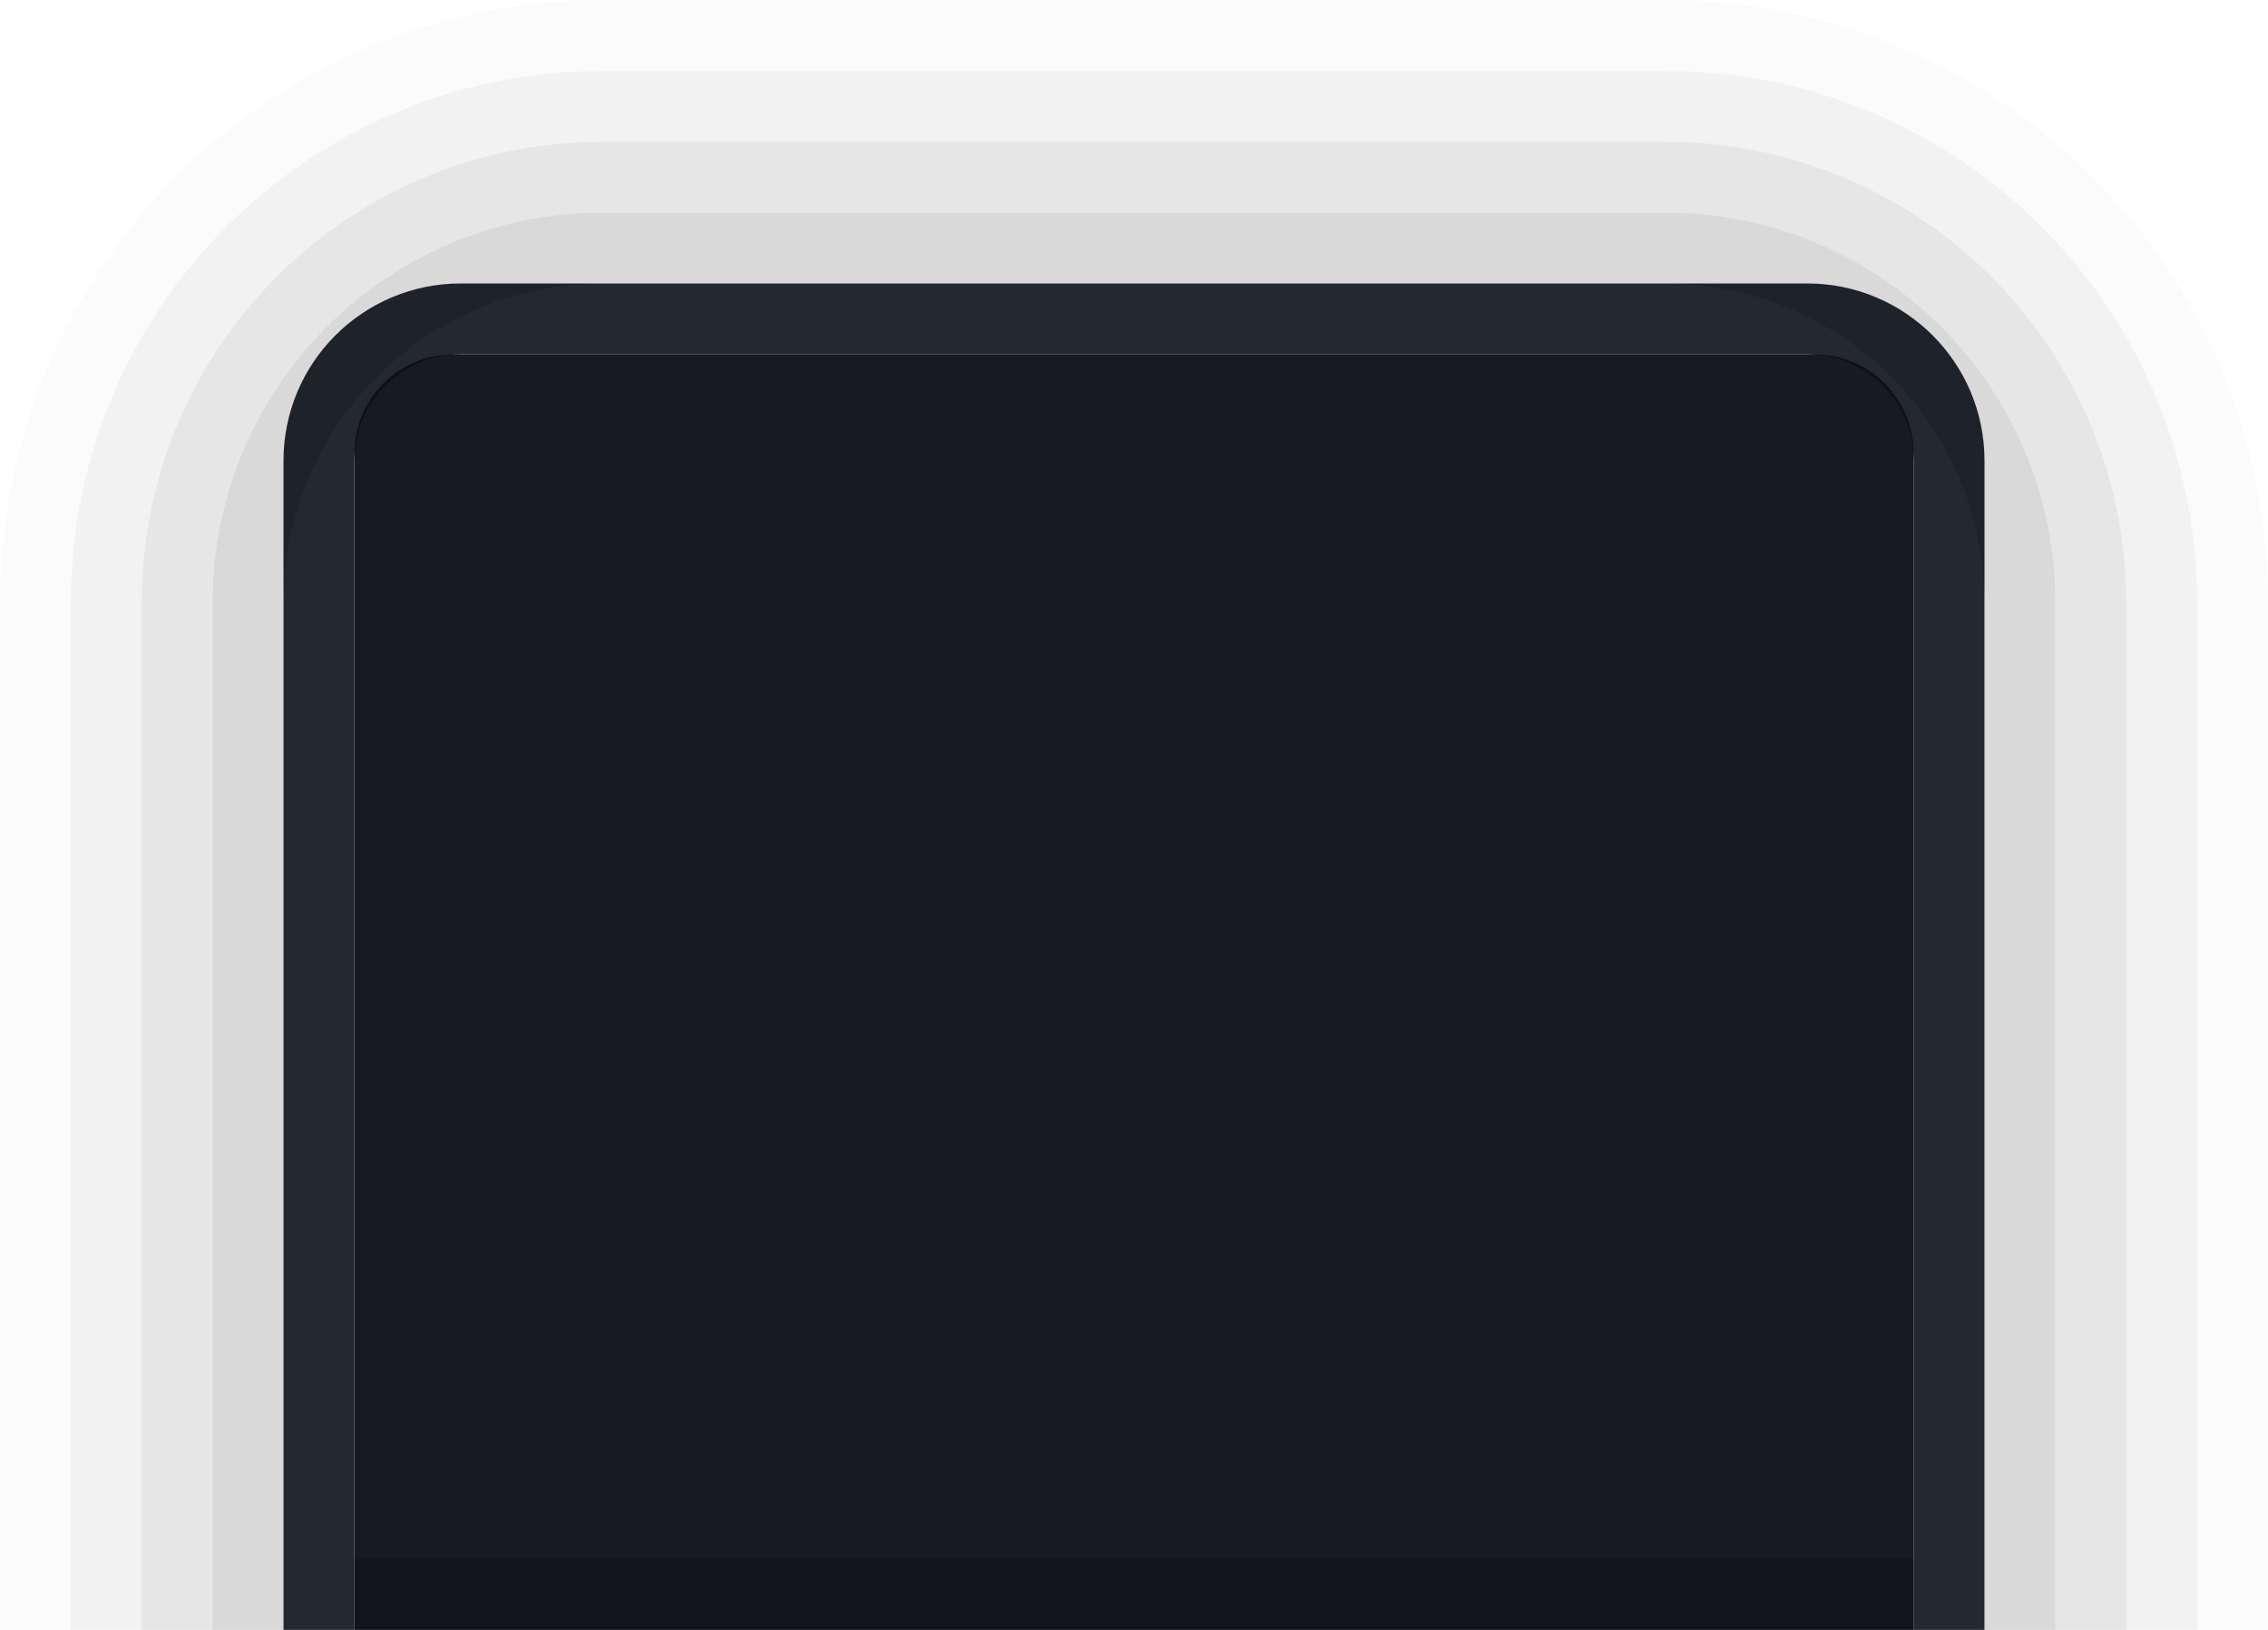
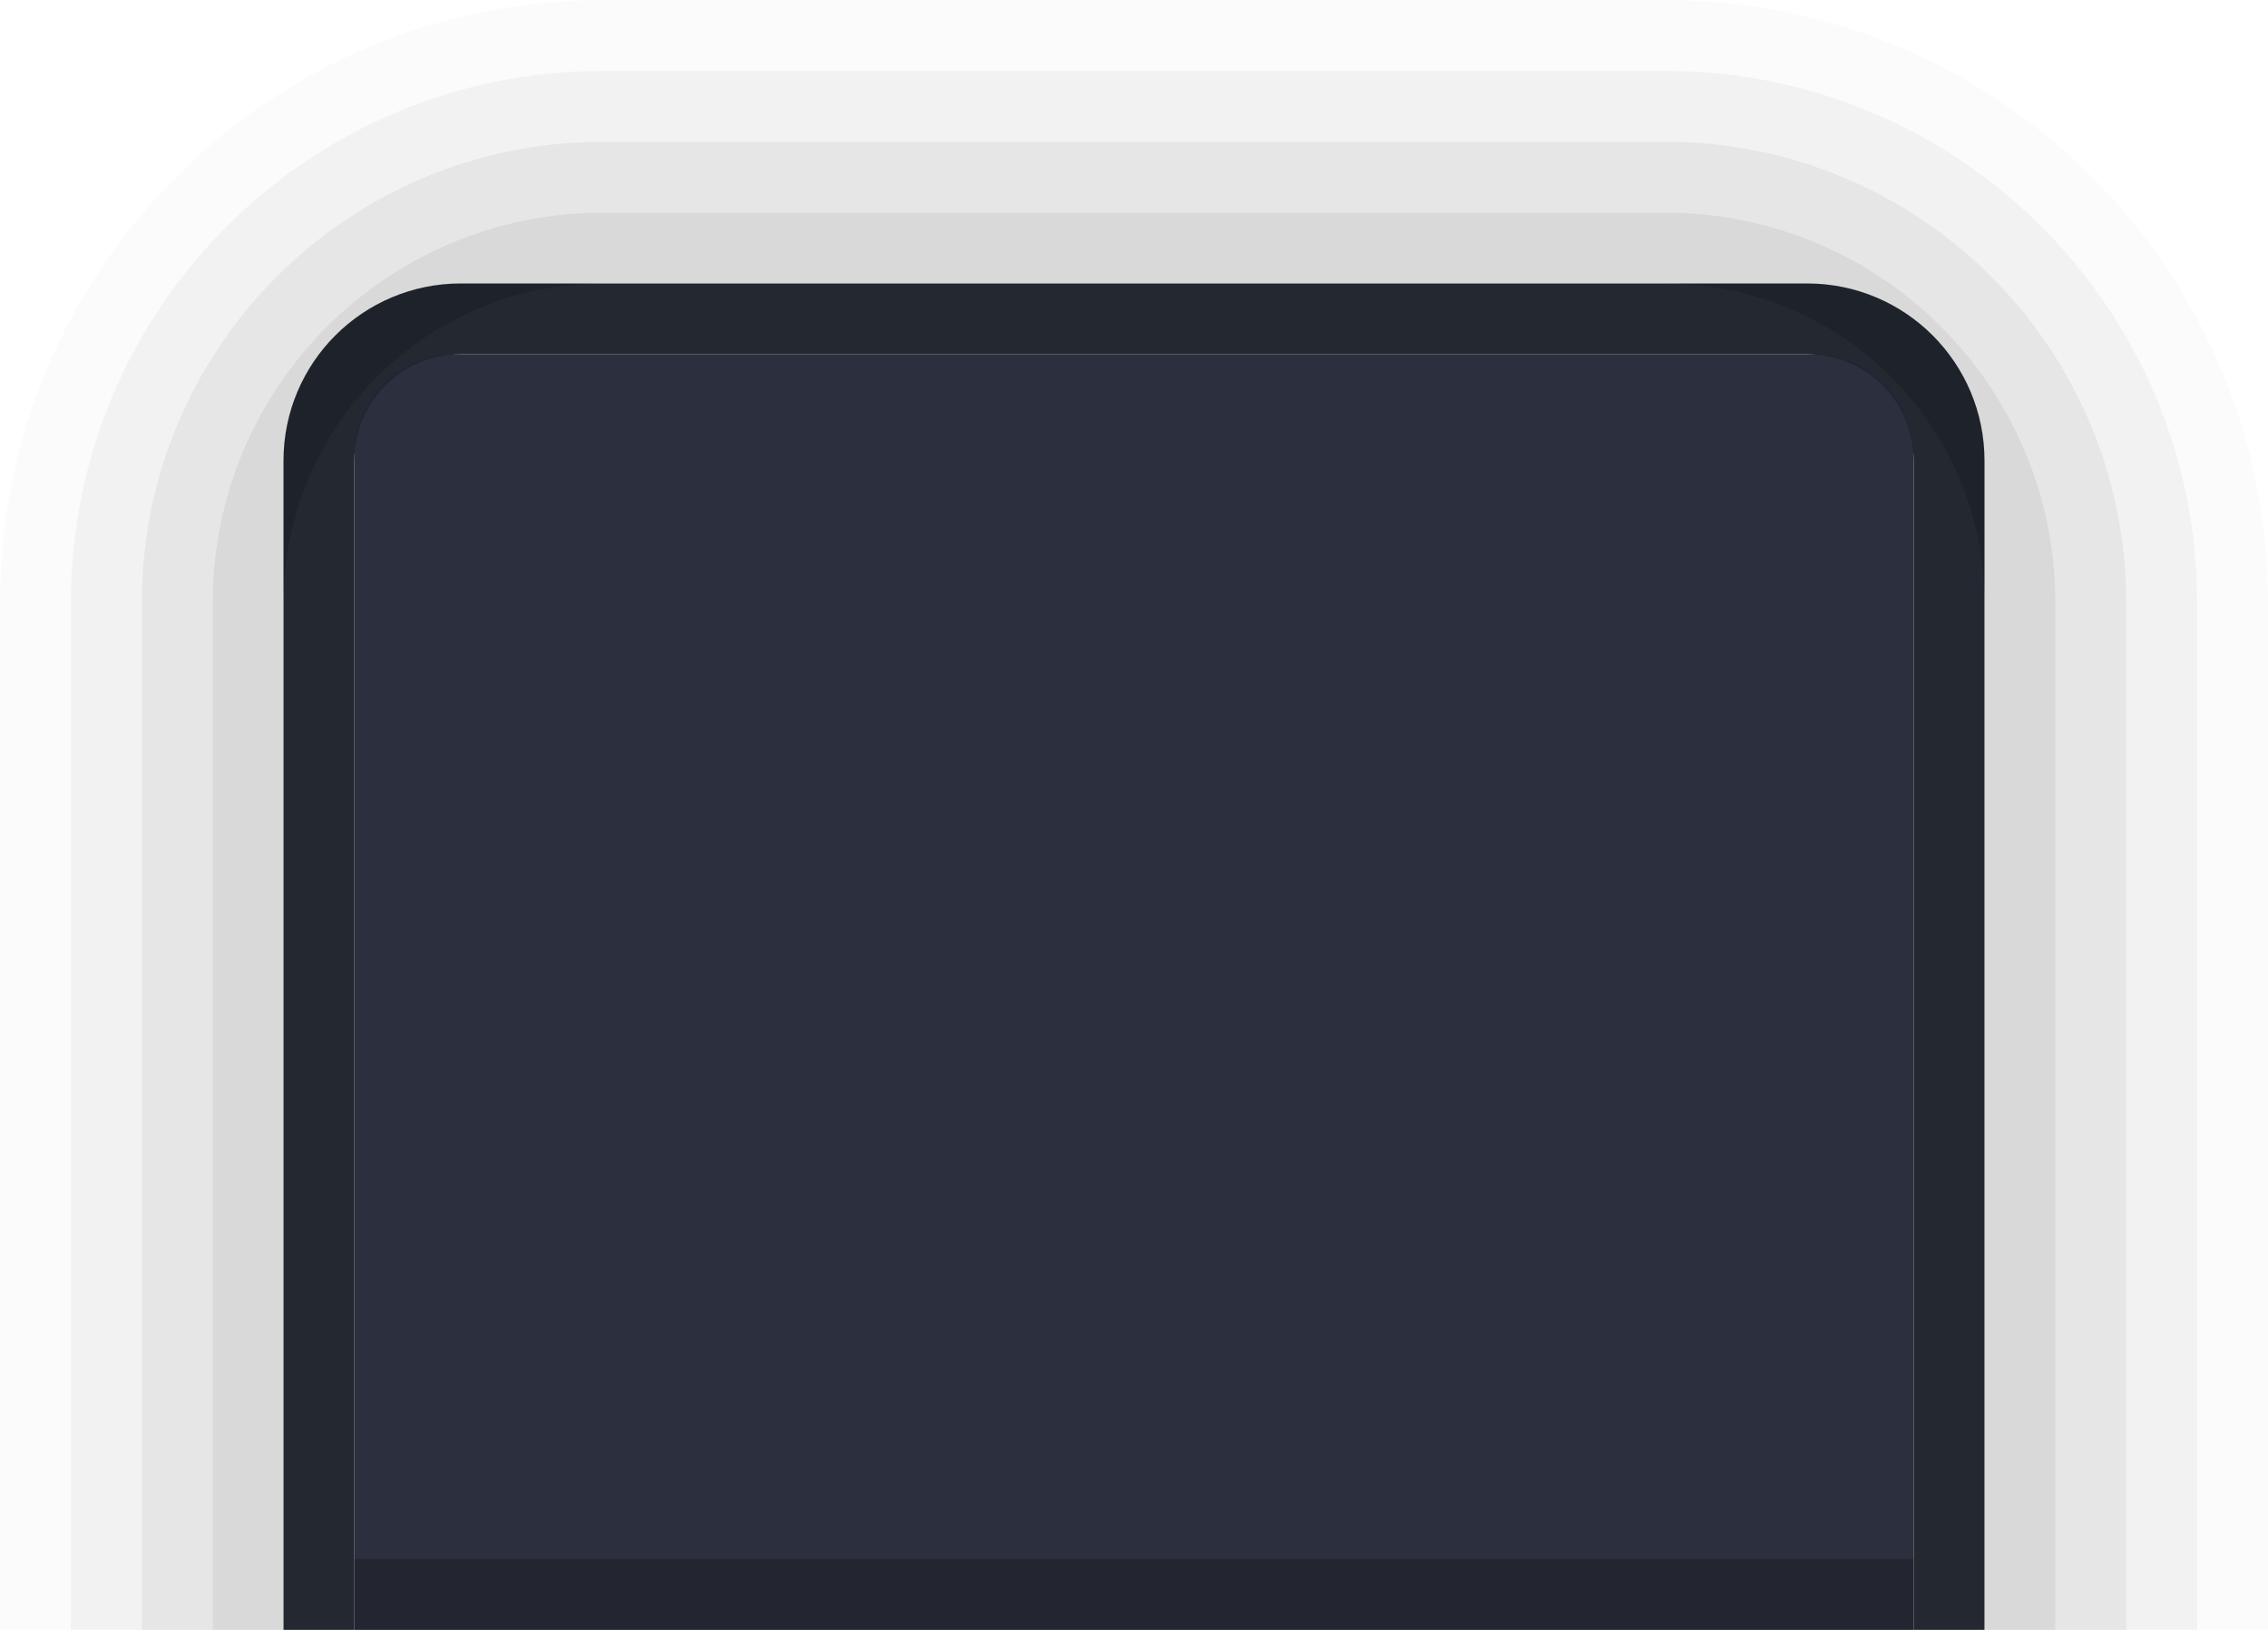
<svg xmlns="http://www.w3.org/2000/svg" width="32" height="23" viewBox="0 0 32 23" id="svg5386" version="1.1">
  <defs id="defs5388">
    <clipPath clipPathUnits="userSpaceOnUse" id="clipPath4156">
      <rect style="opacity:0.45;fill:#000000;fill-opacity:1;stroke:none;stroke-width:1;stroke-linecap:round;stroke-linejoin:miter;stroke-miterlimit:4;stroke-dasharray:none;stroke-dashoffset:0;stroke-opacity:1" id="rect4158" width="48" height="27" x="-7" y="-1043.362" transform="scale(1,-1)" />
    </clipPath>
  </defs>
  <g id="layer1" transform="translate(1.0975552e-5,-1020.362)">
    <g id="g4146" clip-path="url(#clipPath4156)">
      <rect ry="2" rx="2" y="1024.862" x="4.5" height="22" width="23" id="rect4164-4-3" style="display:inline;opacity:1;fill:none;fill-opacity:1;stroke:#232831;stroke-width:1;stroke-linecap:round;stroke-linejoin:miter;stroke-miterlimit:4;stroke-dasharray:none;stroke-dashoffset:0;stroke-opacity:1" />
-       <rect ry="1.4" rx="1.4" y="1025.362" x="5" height="21" width="22" id="rect4164" style="display:inline;opacity:0.95;fill:#0D0E16;fill-opacity:1;stroke:none;stroke-width:1;stroke-linecap:round;stroke-linejoin:miter;stroke-miterlimit:4;stroke-dasharray:none;stroke-dashoffset:0;stroke-opacity:1" />
+       <rect ry="1.4" rx="1.4" y="1025.362" x="5" height="21" width="22" id="rect4164" style="display:inline;opacity:0.95;fill:#222533;fill-opacity:1;stroke:none;stroke-width:1;stroke-linecap:round;stroke-linejoin:miter;stroke-miterlimit:4;stroke-dasharray:none;stroke-dashoffset:0;stroke-opacity:1" />
      <g style="display:inline;opacity:0.75" id="g4271" transform="translate(-426,658.3623)">
        <rect style="display:inline;opacity:0.02;fill:none;fill-opacity:1;stroke:#000000;stroke-width:1;stroke-linecap:round;stroke-linejoin:miter;stroke-miterlimit:4;stroke-dasharray:none;stroke-dashoffset:0;stroke-opacity:1" id="rect4164-4-7-5-3-8-8" width="31" height="31" x="426.5" y="362.5" rx="8" ry="8" />
        <rect style="display:inline;opacity:0.07;fill:none;fill-opacity:1;stroke:#000000;stroke-width:1;stroke-linecap:round;stroke-linejoin:miter;stroke-miterlimit:4;stroke-dasharray:none;stroke-dashoffset:0;stroke-opacity:1" id="rect4164-4-7-5-3-8" width="29" height="29" x="427.5" y="363.5" rx="7" ry="7" />
        <rect style="display:inline;opacity:0.13;fill:none;fill-opacity:1;stroke:#000000;stroke-width:1;stroke-linecap:round;stroke-linejoin:miter;stroke-miterlimit:4;stroke-dasharray:none;stroke-dashoffset:0;stroke-opacity:1" id="rect4164-4-7-5-3" width="27" height="27" x="428.5" y="364.5" rx="6" ry="6" />
        <rect style="display:inline;opacity:0.2;fill:none;fill-opacity:1;stroke:#000000;stroke-width:1;stroke-linecap:round;stroke-linejoin:miter;stroke-miterlimit:4;stroke-dasharray:none;stroke-dashoffset:0;stroke-opacity:1" id="rect4164-4-7-5" width="25" height="25" x="429.5" y="365.5" rx="5" ry="5" />
        <path style="display:inline;opacity:0.25;fill:none;fill-opacity:1;stroke:#000000;stroke-width:1;stroke-linecap:round;stroke-linejoin:miter;stroke-miterlimit:4;stroke-dasharray:none;stroke-dashoffset:0;stroke-opacity:1" d="M 431.648,388.305 C 432.373,389.042 433.38,389.5 434.5,389.5 l 15,0 c 1.12,0 2.127,-0.458 2.852,-1.195 -0.259,0.122 -0.545,0.195 -0.852,0.195 l -19,0 c -0.306,0 -0.592,-0.073 -0.852,-0.195 z" id="rect4164-4-7" transform="translate(-6.1035156e-5,0)" />
      </g>
    </g>
    <rect style="opacity:0.2;fill:#000000;fill-opacity:1;stroke:none;stroke-width:1;stroke-linecap:round;stroke-linejoin:miter;stroke-miterlimit:4;stroke-dasharray:none;stroke-dashoffset:0;stroke-opacity:1" id="rect4145" width="22" height="1" x="5" y="1042.362" />
  </g>
</svg>
